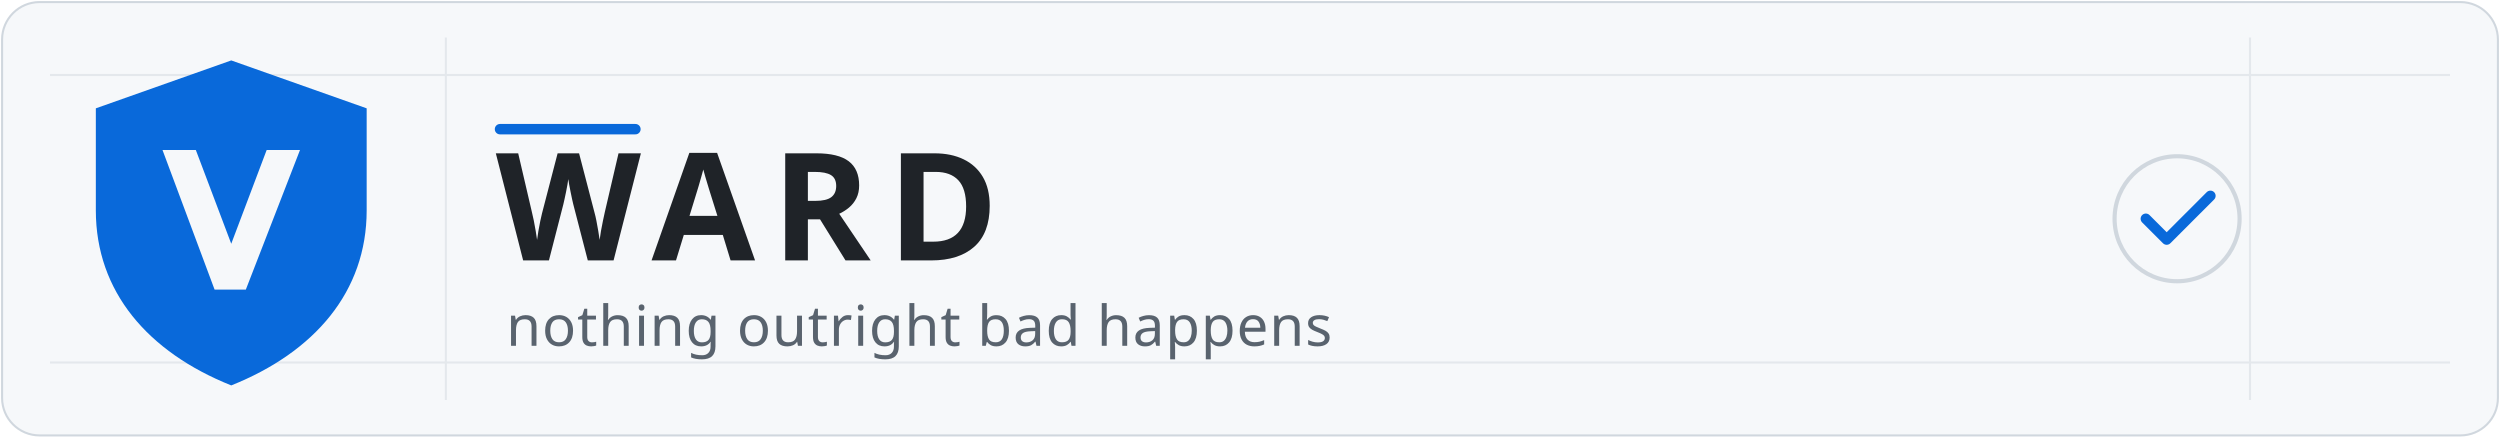
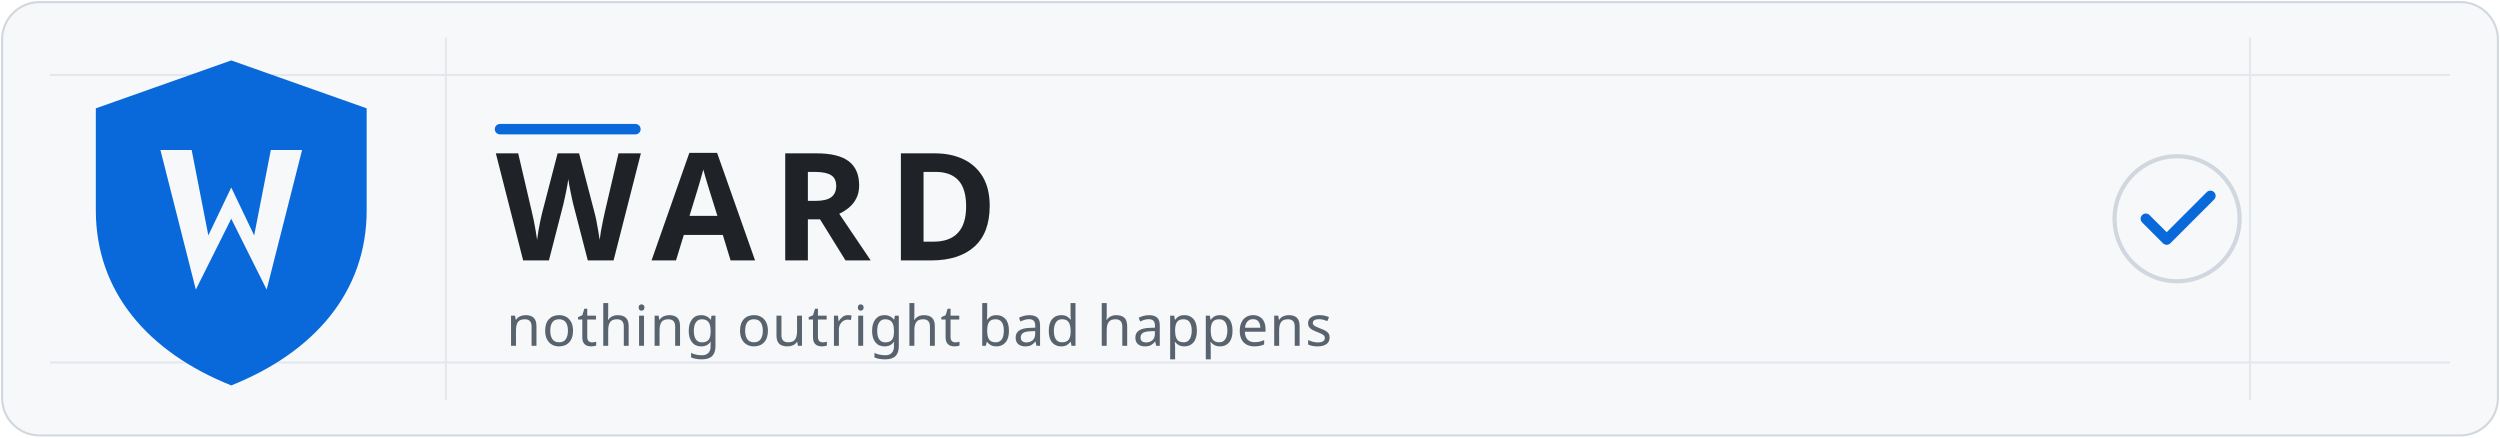
<svg xmlns="http://www.w3.org/2000/svg" width="1200" height="210" viewBox="0 0 1200 210" role="img" aria-labelledby="title desc">
  <style>
    .background { fill: #f6f8fa; }
    .border { fill: none; stroke: #d0d7de; }
    .grid { stroke: #d8dee4; }
    .shield { fill: #0969da; }
    .shield-cut { fill: #f6f8fa; }
    .name { fill: #1f2328; }
    .purpose { fill: #59636e; }
    .rule { stroke: #0969da; }
    @media (prefers-color-scheme: dark) {
      .background { fill: #0d1117; }
      .border { stroke: #30363d; }
      .grid { stroke: #21262d; }
      .shield { fill: #58a6ff; }
      .shield-cut { fill: #0d1117; }
      .name { fill: #f0f6fc; }
      .purpose { fill: #b1bac4; }
      .rule { stroke: #58a6ff; }
    }
  </style>
  <rect class="background" x="1" y="1" width="1198" height="208" rx="18" />
  <rect class="border" x="1" y="1" width="1198" height="208" rx="18" />
  <g class="grid" opacity="0.62" stroke-width="1">
    <path d="M24 36H1176 M24 174H1176" />
    <path d="M214 18V192 M1080 18V192" />
  </g>
  <path class="shield" d="M111 29L176 52V101C176 140 151 169 111 185C71 169 46 140 46 101V52L111 29Z" />
-   <path class="shield-cut" d="M78 72H94L111 117L128 72H144L118 139H103L78 72Z" />
+   <path class="shield-cut" d="M77 72L94 139L111 105L128 139L145 72H130L122 113L111 90L100 113L92 72Z" />
  <line class="rule" x1="240" y1="62" x2="305" y2="62" stroke-width="5" stroke-linecap="round" />
  <text class="name" x="238" y="125" font-family="system-ui, sans-serif" font-size="72" font-weight="800" letter-spacing="8">WARD</text>
  <text class="purpose" x="243" y="166" font-family="system-ui, sans-serif" font-size="27" font-weight="500" letter-spacing="0.5">nothing outright bad happens</text>
  <g transform="translate(1010 74)" fill="none" stroke-linecap="round" stroke-linejoin="round">
    <circle class="border" cx="35" cy="31" r="30" stroke-width="2" />
    <path class="rule" d="M20 31L30 41L51 20" stroke-width="5" />
  </g>
</svg>
